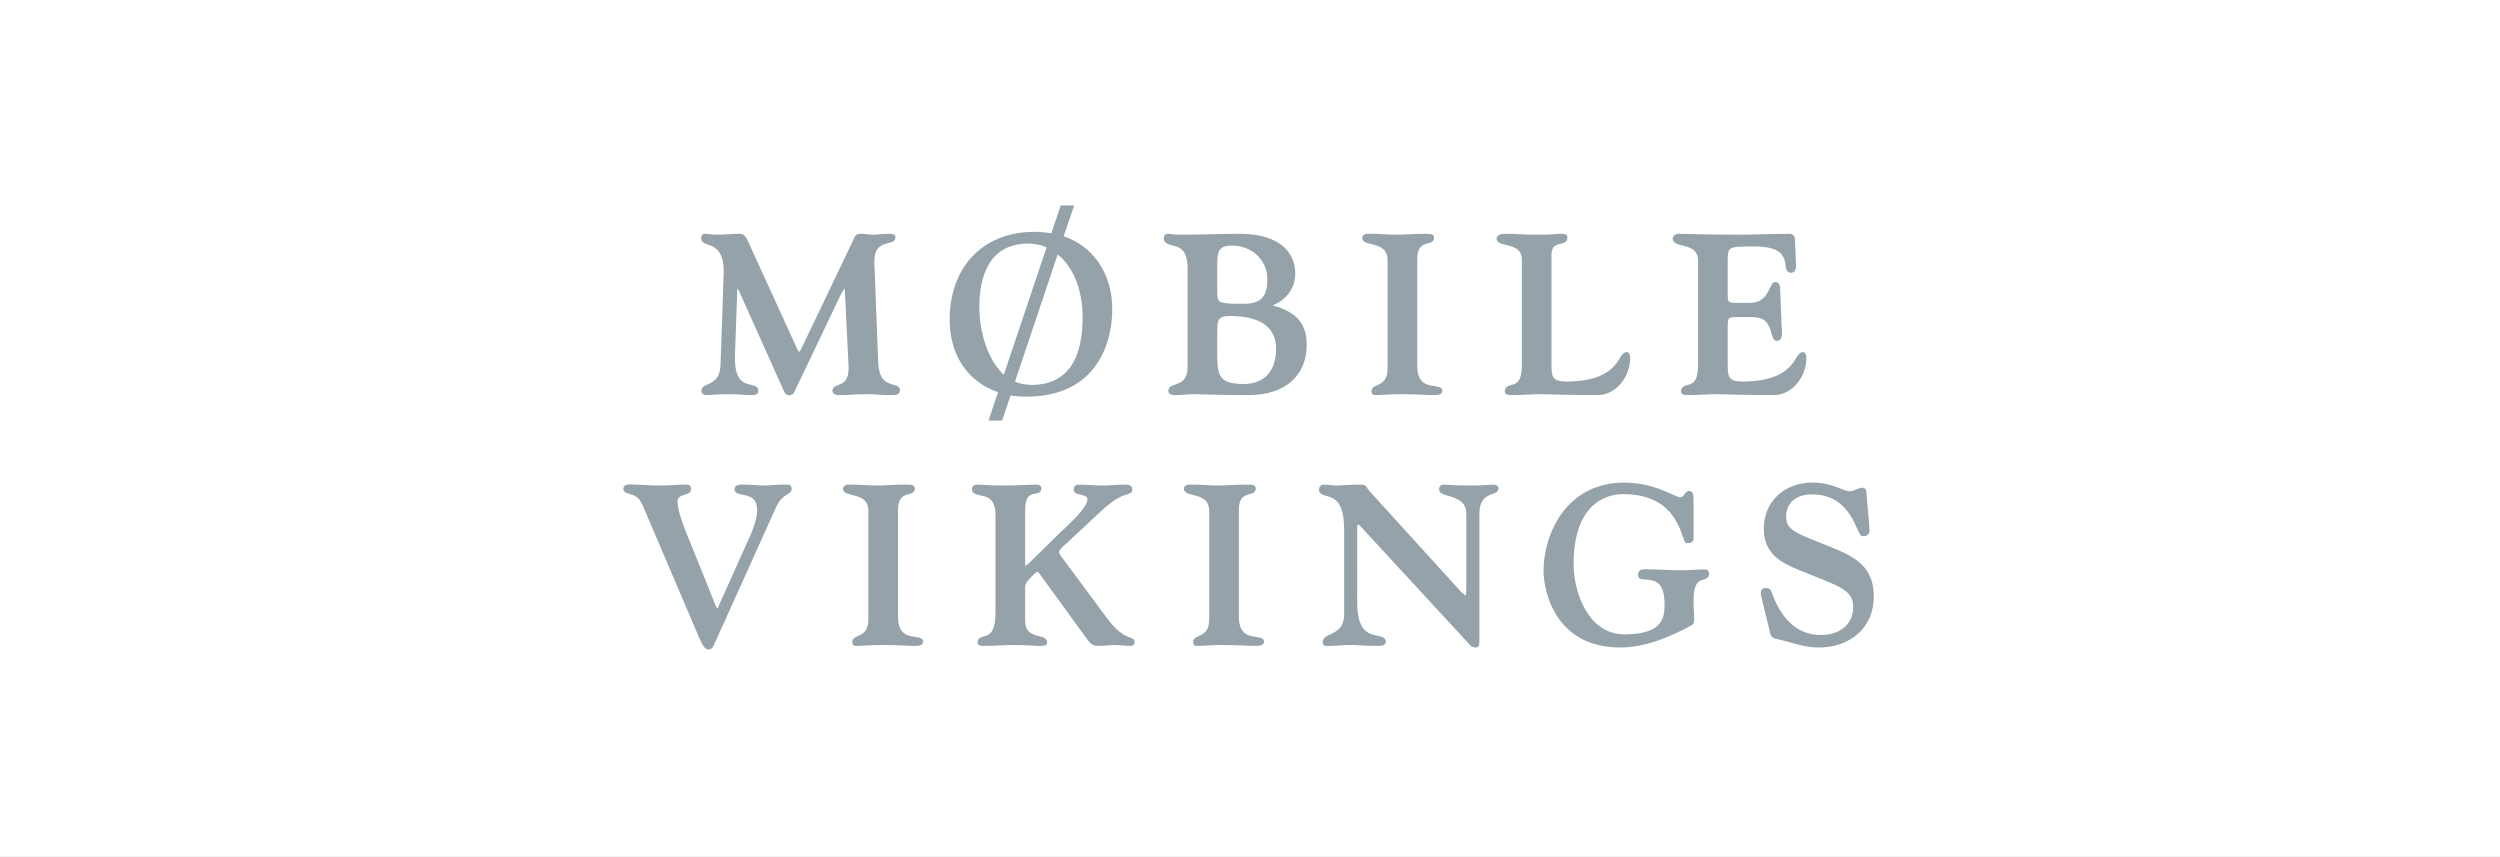
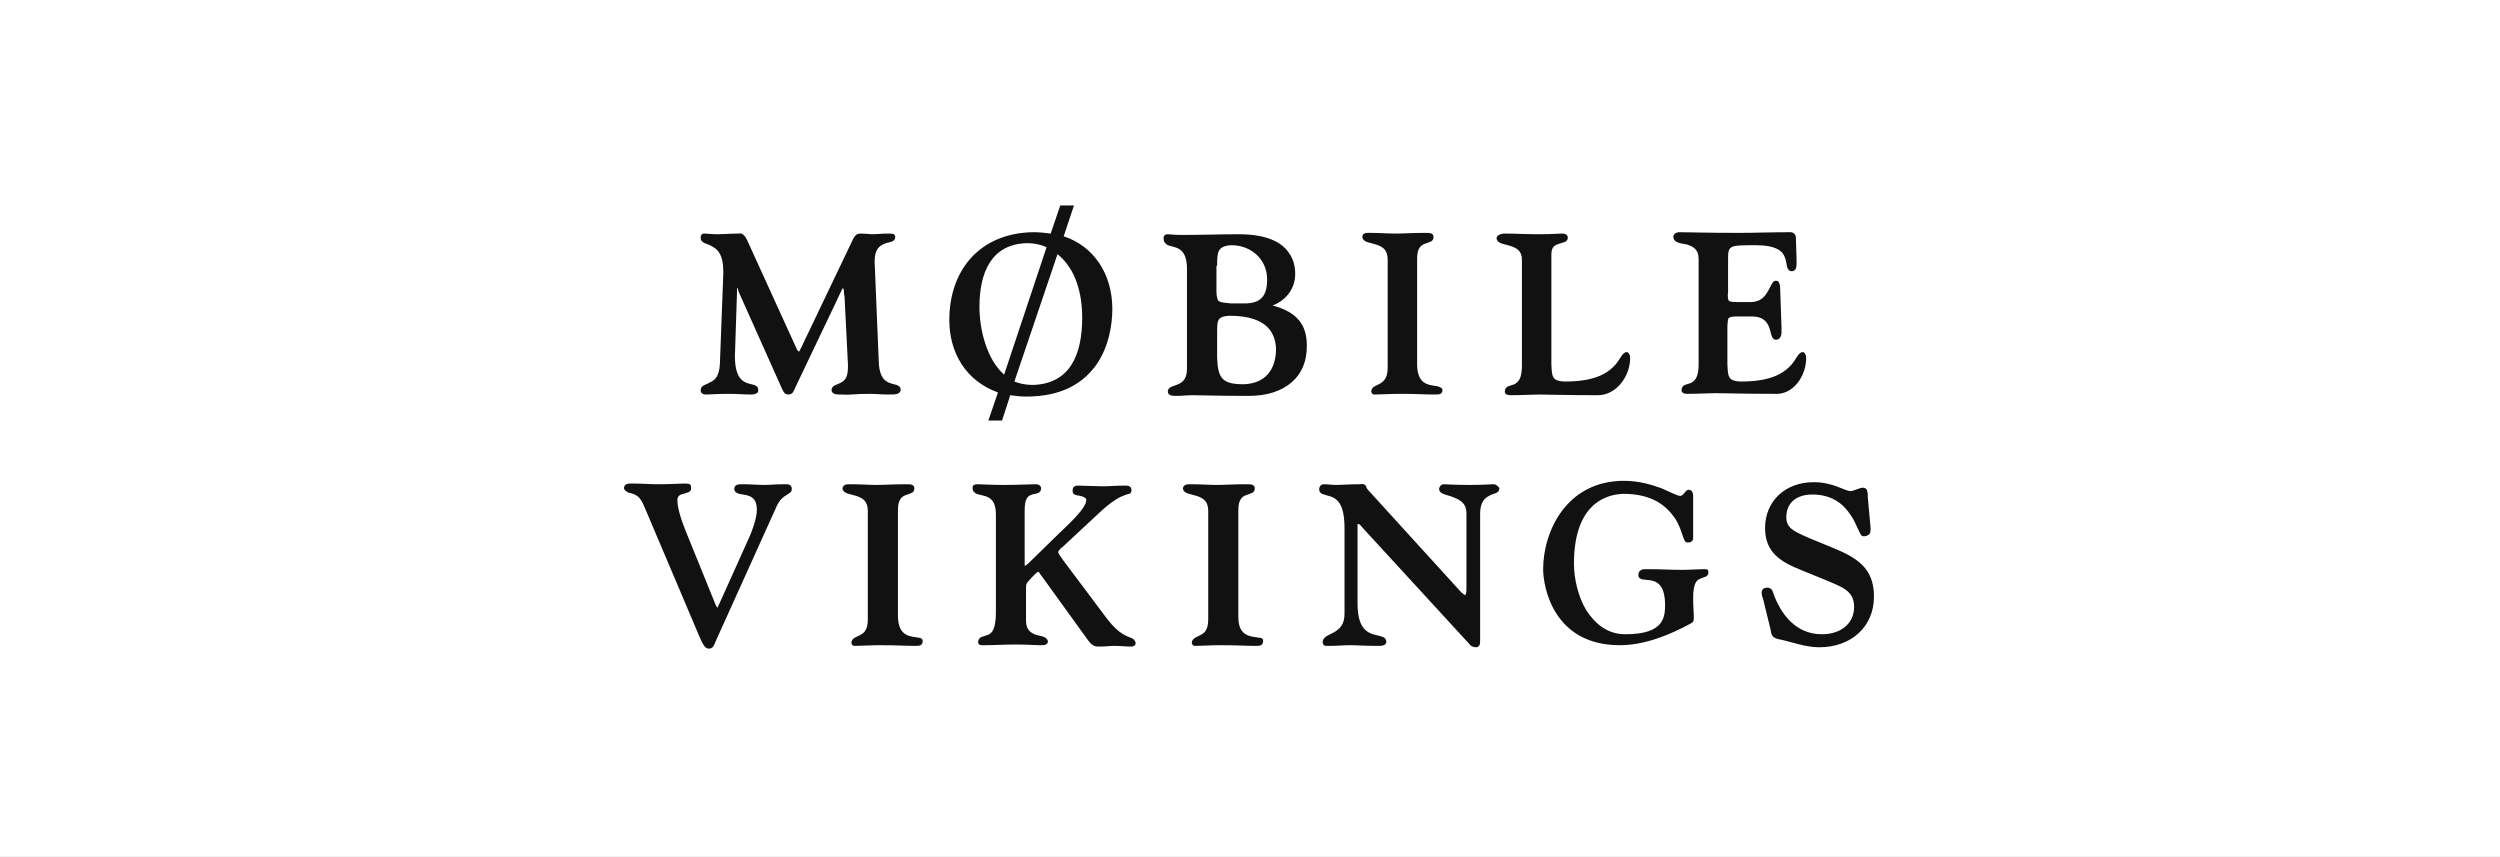
- <svg xmlns="http://www.w3.org/2000/svg" width="365px" height="125px" viewBox="0 0 365 125" version="1.1">
-   <defs />
-   <g id="Welcome" stroke="none" stroke-width="1" fill="none" fill-rule="evenodd">
-     <g id="Desktop-HD---Why-Us" transform="translate(-1006, -2150)">
-       <g id="mobile-vikings" transform="translate(1006, 2150)">
-         <rect id="Rectangle-84" fill="#FFFFFF" x="0" y="0" width="365" height="125" />
-         <path d="M145.717,57.265 L144.321,61.394 L146.311,61.394 L147.548,57.739 C148.201,57.856 149.03,57.913 149.804,57.913 C155.062,57.916 158.234,55.876 160.061,53.251 C161.892,50.629 162.393,47.441 162.393,45.123 C162.396,39.939 159.569,35.927 155.299,34.488 L156.823,30 L154.866,30 L153.497,34.053 C152.712,33.931 151.893,33.841 150.982,33.841 C143.079,33.898 138.642,39.415 138.654,46.666 C138.648,51.521 140.97,55.606 145.717,57.265 L145.717,57.265 Z M154.427,37.138 C157.097,39.371 158.064,42.922 158.064,46.403 C158.047,51.834 156.274,56.094 150.75,56.198 C149.813,56.199 148.843,56.024 148.189,55.715 L154.427,37.138 L154.427,37.138 Z M150.003,35.555 C150.916,35.555 152.047,35.736 152.794,36.131 L146.557,54.706 C143.987,52.359 142.979,48.011 142.983,44.794 C142.998,40.052 144.581,35.656 150.003,35.555 L150.003,35.555 Z M238.007,52.278 C238.005,51.631 237.723,51.405 237.495,51.404 C236.674,51.474 236.561,52.572 235.512,53.601 C234.488,54.642 232.626,55.704 228.591,55.705 C226.54,55.668 226.558,54.919 226.515,53.225 C226.515,53.04 226.517,52.845 226.517,52.641 L226.517,37.243 C226.534,36.046 227.015,35.833 227.568,35.657 C228.093,35.507 228.824,35.489 228.84,34.715 C228.849,34.509 228.779,34.298 228.584,34.217 C228.403,34.139 228.186,34.139 227.838,34.137 C227.288,34.137 226.922,34.267 224.14,34.267 C222.905,34.268 221.006,34.137 219.688,34.136 C218.976,34.137 218.505,34.406 218.489,34.847 C218.557,35.632 219.565,35.617 220.447,35.903 C221.36,36.183 222.18,36.589 222.188,37.9 L222.188,53.429 C222.175,55.407 221.603,55.86 221.039,56.094 C220.749,56.21 220.442,56.252 220.177,56.374 C219.906,56.489 219.69,56.751 219.701,57.172 C219.705,57.492 220.022,57.683 220.474,57.683 C222.282,57.683 223.66,57.552 224.663,57.552 C226.291,57.552 228.261,57.683 233.24,57.683 C236.033,57.675 238.004,54.909 238.007,52.278 L238.007,52.278 Z M185.795,44.58 C187.944,43.744 189.109,41.955 189.106,39.935 C189.106,39.532 189.099,38.079 188.056,36.724 C187.013,35.365 184.939,34.135 180.904,34.136 C178.149,34.137 175.366,34.268 172.589,34.267 C171.082,34.267 170.908,34.141 170.625,34.137 C170.616,34.137 170.593,34.135 170.562,34.135 C170.464,34.136 170.31,34.137 170.164,34.23 C170.016,34.324 169.914,34.516 169.917,34.781 C169.909,35.247 170.208,35.516 170.555,35.641 C171.609,36.068 173.355,35.798 173.387,39.114 L173.387,53.626 C173.376,55.171 172.739,55.656 172.07,55.964 C171.421,56.275 170.62,56.281 170.571,57.006 C170.562,57.268 170.695,57.495 170.922,57.581 C171.143,57.673 171.423,57.682 171.804,57.683 C172.509,57.683 173.358,57.552 174.127,57.552 C175.756,57.552 177.399,57.683 182.278,57.683 C184.97,57.683 187.096,56.971 188.551,55.691 C190.007,54.415 190.777,52.576 190.775,50.375 C190.792,47.465 189.532,45.608 185.795,44.58 L185.795,44.58 Z M177.715,38.82 C177.751,36.918 177.726,35.878 179.856,35.852 C182.697,35.857 185.039,37.889 185.039,40.821 C185.011,43.215 184.18,44.321 181.755,44.346 L179.79,44.346 C177.88,44.159 177.765,44.204 177.715,42.626 L177.715,38.82 L177.715,38.82 Z M181.59,56.068 C178.443,56.024 177.758,55.275 177.715,52.181 L177.715,48.504 C177.761,46.769 177.7,46.168 179.562,46.127 C185.465,46.151 186.292,48.984 186.315,50.9 C186.299,54.035 184.719,56.054 181.59,56.068 L181.59,56.068 Z M263.732,52.28 C263.732,51.63 263.45,51.405 263.222,51.405 C262.4,51.474 262.288,52.572 261.239,53.6 C260.215,54.643 258.353,55.704 254.317,55.705 C252.266,55.668 252.285,54.917 252.242,53.223 C252.242,53.038 252.243,52.844 252.243,52.639 L252.243,48.438 C252.243,48.154 252.24,47.905 252.24,47.688 C252.297,46.41 252.211,46.347 253.467,46.293 L255.889,46.293 C257.534,46.303 258.071,47.092 258.399,47.933 C258.74,48.753 258.687,49.697 259.424,49.772 C260.062,49.762 260.175,49.138 260.177,48.683 C260.177,48.41 260.143,48.147 260.131,47.999 L259.902,42.16 C259.887,41.76 259.811,41.517 259.671,41.364 C259.528,41.207 259.342,41.192 259.224,41.194 C259.185,41.194 259.153,41.195 259.131,41.195 C258.833,41.216 258.71,41.47 258.558,41.749 C258.105,42.626 257.571,44.213 255.563,44.216 L253.501,44.216 C252.794,44.218 252.496,44.142 252.389,43.984 C252.26,43.829 252.239,43.434 252.243,42.727 L252.243,38.13 C252.243,36.981 252.291,36.493 252.725,36.264 C253.179,36.003 254.207,35.98 256.185,35.983 C259.322,35.993 260.159,36.913 260.485,37.804 C260.65,38.258 260.671,38.724 260.749,39.104 C260.809,39.471 261.018,39.837 261.487,39.824 C262.119,39.818 262.229,39.2 262.231,38.759 C262.231,38.518 262.203,38.292 262.194,38.151 L262.064,34.905 C262.064,34.544 261.77,34.137 261.257,34.137 C258.372,34.137 256.111,34.268 253.794,34.268 C248.788,34.268 246.438,34.137 245.088,34.137 C244.574,34.137 244.217,34.451 244.216,34.847 C244.271,35.699 245.295,35.705 246.174,35.985 C247.086,36.266 247.906,36.665 247.914,38.065 L247.914,53.43 C247.902,55.407 247.331,55.858 246.768,56.093 C246.477,56.211 246.168,56.252 245.904,56.375 C245.634,56.489 245.416,56.751 245.428,57.172 C245.432,57.492 245.75,57.683 246.201,57.683 C248.007,57.683 249.389,57.552 250.391,57.552 C252.019,57.552 253.989,57.683 258.965,57.685 C261.76,57.675 263.732,54.909 263.732,52.28 L263.732,52.28 Z M201.488,56.036 C200.954,56.34 200.255,56.412 200.23,57.139 C200.23,57.326 200.342,57.683 200.742,57.683 C201.607,57.683 203.008,57.552 204.409,57.552 C206.956,57.552 208.161,57.683 209.383,57.683 C209.769,57.683 210.045,57.654 210.254,57.56 C210.465,57.468 210.59,57.261 210.581,57.041 C210.576,56.654 210.227,56.517 209.886,56.456 C208.804,56.218 206.937,56.385 206.916,53.461 L206.916,37.801 C206.93,36.278 207.475,35.897 208.045,35.666 C208.337,35.554 208.638,35.502 208.894,35.397 C209.146,35.304 209.379,35.091 209.372,34.747 C209.385,34.541 209.299,34.309 209.072,34.229 C208.86,34.147 208.569,34.139 208.074,34.137 C206.2,34.137 205.017,34.268 203.851,34.267 C202.718,34.268 201.439,34.137 200.154,34.136 C200.085,34.137 199.968,34.128 199.839,34.128 C199.5,34.129 198.909,34.176 198.889,34.747 C198.959,35.535 199.965,35.51 200.845,35.813 C201.753,36.108 202.579,36.548 202.588,37.965 L202.588,53.724 C202.578,55.246 202.041,55.725 201.488,56.036 L201.488,56.036 Z M126.854,57.552 C127.788,57.551 128.705,57.683 129.668,57.683 C130.242,57.683 130.636,57.686 130.925,57.609 C131.219,57.543 131.407,57.29 131.391,56.973 C131.398,56.592 131.116,56.382 130.817,56.287 C129.909,55.943 128.367,56.053 128.216,52.896 L127.659,38.354 C127.656,38.279 127.655,38.208 127.655,38.138 C127.669,36.431 128.364,35.954 129.095,35.673 C129.805,35.39 130.681,35.457 130.737,34.683 C130.745,34.551 130.702,34.343 130.511,34.252 C130.333,34.164 130.086,34.137 129.635,34.136 C128.705,34.136 128.074,34.269 127.507,34.268 C127.043,34.269 126.411,34.137 125.61,34.136 C124.897,34.124 124.727,34.686 124.653,34.885 L117.06,50.768 C117.048,50.808 116.964,50.988 116.869,51.133 C116.823,51.208 116.77,51.279 116.726,51.324 C116.704,51.346 116.684,51.361 116.673,51.369 L116.673,51.372 C116.624,51.394 116.516,51.251 116.387,50.935 L109.185,35.177 C108.77,34.229 108.326,34.117 107.968,34.136 L107.902,34.136 C106.811,34.136 105.595,34.268 104.858,34.268 C103.821,34.268 103.351,34.137 102.893,34.136 C102.539,34.153 102.357,34.481 102.35,34.747 C102.393,35.627 103.328,35.592 104.087,36.012 C104.868,36.431 105.653,37.212 105.663,39.636 C105.663,39.773 105.661,39.914 105.654,40.06 L105.197,53.258 C105.125,54.942 104.474,55.52 103.819,55.884 C103.186,56.247 102.416,56.319 102.382,57.073 C102.383,57.339 102.607,57.683 103.156,57.683 C103.666,57.683 104.798,57.551 106.396,57.552 C107.891,57.551 108.575,57.683 109.767,57.685 C110.139,57.683 110.367,57.624 110.521,57.513 C110.675,57.401 110.713,57.229 110.71,57.124 C110.71,57.066 110.704,57.016 110.704,57.006 C110.711,56.593 110.393,56.388 110.063,56.3 C109.057,55.968 107.329,56.128 107.292,52.38 C107.292,52.245 107.294,52.103 107.299,51.957 L107.627,42.764 C107.627,42.644 107.628,42.445 107.653,42.286 C107.666,42.212 107.685,42.146 107.703,42.112 C107.757,42.191 107.866,42.418 107.93,42.563 L114.278,56.708 C114.435,57.036 114.598,57.695 115.233,57.716 C115.886,57.705 116.039,57.1 116.221,56.709 L122.407,43.743 C122.652,43.202 122.872,42.77 123.044,42.479 C123.129,42.333 123.204,42.221 123.259,42.153 C123.267,42.141 123.275,42.133 123.283,42.123 C123.302,42.175 123.328,42.274 123.341,42.423 C123.368,42.656 123.382,42.99 123.396,43.42 L123.886,53.369 C123.894,53.502 123.898,53.628 123.898,53.748 C123.886,55.304 123.349,55.765 122.799,56.048 C122.268,56.326 121.562,56.336 121.53,57.039 C121.551,57.643 122.163,57.689 122.663,57.69 C122.839,57.689 123.018,57.683 123.187,57.683 C123.958,57.683 124.731,57.551 126.854,57.552 L126.854,57.552 Z M267.357,79.887 C264.983,78.919 263.31,78.326 262.254,77.714 C261.197,77.093 260.776,76.517 260.769,75.47 C260.778,73.36 262.254,72.195 264.538,72.182 C267.522,72.186 269.115,73.664 270.097,75.162 C270.585,75.911 270.915,76.667 271.174,77.241 C271.456,77.803 271.565,78.23 271.966,78.288 C272.309,78.288 272.569,78.215 272.739,78.037 C272.909,77.856 272.954,77.614 272.954,77.343 C272.954,77.235 272.948,77.12 272.936,76.998 L272.548,72.6 C272.513,72.231 272.523,71.924 272.469,71.672 C272.432,71.419 272.214,71.189 271.897,71.209 C271.354,71.222 270.47,71.747 270.091,71.733 C269.142,71.755 267.582,70.456 264.644,70.454 C260.433,70.46 257.524,73.284 257.517,77.145 C257.509,80.674 259.699,82.029 262.744,83.266 C265.594,84.432 267.578,85.123 268.822,85.858 C270.065,86.601 270.561,87.318 270.569,88.668 C270.566,91.195 268.551,92.702 265.848,92.712 C262.012,92.712 259.87,89.806 258.741,86.678 C258.63,86.278 258.458,85.831 257.815,85.851 C257.558,85.849 257.357,85.926 257.232,86.071 C257.107,86.218 257.073,86.4 257.072,86.573 C257.075,86.9 257.189,87.246 257.237,87.456 L257.391,87.42 L257.237,87.457 L258.335,91.957 C258.475,92.701 258.549,93.144 259.479,93.319 C261.512,93.74 263.33,94.536 265.527,94.538 C270.227,94.531 273.566,91.548 273.576,87.159 C273.586,82.91 271.139,81.415 267.357,79.887 L267.357,79.887 Z M249.008,83.133 C247.816,83.133 246.672,83.263 245.472,83.263 C243.942,83.263 242.436,83.133 240.89,83.133 C240.705,83.133 240.442,83.099 240.176,83.099 C239.937,83.101 239.689,83.124 239.478,83.253 C239.267,83.381 239.13,83.632 239.134,83.973 C239.132,84.401 239.513,84.544 239.875,84.576 C241.022,84.751 242.993,84.355 243.03,88.111 C242.99,90.007 243.026,92.582 237.19,92.621 C234.599,92.618 232.755,91.169 231.535,89.143 C230.317,87.119 229.748,84.522 229.748,82.299 C229.767,74.048 233.986,72.158 236.963,72.142 C241.223,72.146 243.309,73.898 244.457,75.652 C245.029,76.529 245.36,77.412 245.595,78.08 C245.714,78.413 245.806,78.694 245.896,78.901 C245.992,79.096 246.058,79.273 246.29,79.298 C246.612,79.298 246.846,79.26 247.022,79.134 C247.2,79.002 247.262,78.788 247.259,78.556 L247.259,73.074 C247.246,72.576 247.315,71.734 246.618,71.674 C246.249,71.684 246.08,71.981 245.915,72.195 C245.742,72.422 245.594,72.592 245.309,72.593 C244.931,72.608 244.02,72.067 242.624,71.526 C241.247,70.991 239.398,70.458 237.126,70.46 C228.768,70.462 225.365,77.818 225.354,83.382 C225.365,86.005 226.861,94.528 236.569,94.532 C240.178,94.531 243.831,93.007 246.951,91.296 C247.303,91.114 247.372,90.818 247.357,90.309 C247.357,89.832 247.259,88.924 247.259,87.585 C247.269,85.5 247.801,84.991 248.3,84.756 C248.56,84.636 248.835,84.597 249.078,84.487 C249.326,84.384 249.53,84.138 249.517,83.743 C249.517,83.35 249.251,83.133 249.008,83.133 L249.008,83.133 Z M218,70.756 C217.683,70.756 216.558,70.886 214.498,70.886 C212.242,70.886 211.31,70.756 210.766,70.756 C210.239,70.756 210.092,71.207 210.092,71.465 C210.168,72.226 211.226,72.253 212.187,72.634 C213.173,72.999 214.079,73.534 214.084,74.945 L214.085,85.879 C214.085,86.282 214.067,86.582 214.031,86.761 C214.013,86.852 213.988,86.911 213.973,86.932 L213.975,86.941 C213.93,86.976 213.473,86.594 213.07,86.135 L199.914,71.659 C199.632,71.361 199.607,71.187 199.469,71.005 C199.315,70.811 199.079,70.753 198.557,70.756 C196.815,70.756 195.954,70.886 195.121,70.886 C194.52,70.888 193.931,70.756 193.287,70.756 C192.815,70.756 192.58,71.117 192.58,71.465 C192.571,71.932 192.897,72.173 193.254,72.283 C194.324,72.685 196.206,72.53 196.247,77.21 L196.246,77.21 L196.246,89.687 C196.237,91.309 195.514,91.92 194.754,92.351 C194.011,92.78 193.136,92.939 193.103,93.757 C193.099,93.967 193.195,94.143 193.341,94.226 C193.484,94.31 193.642,94.322 193.795,94.322 C193.973,94.322 194.151,94.301 194.27,94.301 C195.169,94.301 196.049,94.17 197.084,94.17 C198.219,94.17 199.334,94.301 200.946,94.301 L201.123,94.301 C201.546,94.285 202.28,94.336 202.343,93.724 C202.348,93.246 201.974,93.03 201.575,92.934 C200.354,92.578 198.189,92.774 198.151,88.111 L198.153,76.948 C198.151,76.812 198.169,76.696 198.197,76.635 C198.231,76.574 198.231,76.579 198.263,76.574 C198.324,76.56 198.52,76.69 198.737,76.95 L214.486,94.023 C214.698,94.279 214.939,94.541 215.448,94.532 C215.459,94.533 215.471,94.533 215.482,94.533 C215.694,94.533 215.886,94.404 215.935,94.205 C215.995,94.006 215.99,93.758 215.991,93.397 L215.991,74.978 C216,73.293 216.642,72.714 217.3,72.367 C217.939,72.012 218.716,72.018 218.773,71.334 C218.773,71.281 218.776,71.127 218.66,70.985 C218.546,70.845 218.334,70.754 218,70.756 L218,70.756 Z M165.293,93.2 C164.728,92.93 163.533,92.84 161.622,90.251 L155.369,81.816 C154.873,81.163 154.6,80.755 154.613,80.559 C154.583,80.407 155.09,79.861 155.279,79.724 L155.183,79.607 L155.285,79.718 L161.045,74.366 C162.621,72.933 163.652,72.474 164.294,72.253 C164.616,72.142 164.842,72.096 165.023,72.004 C165.212,71.918 165.329,71.711 165.316,71.465 C165.314,70.794 164.672,70.756 164.401,70.756 L164.314,70.756 C162.898,70.756 162.039,70.886 161.237,70.886 C160.262,70.886 158.01,70.756 157.67,70.756 C157.454,70.757 157.243,70.756 157.055,70.867 C156.863,70.981 156.762,71.212 156.766,71.53 C156.806,72.088 157.412,72.132 157.882,72.253 C158.394,72.373 158.774,72.504 158.762,72.877 C158.8,74.195 155.645,76.918 154.715,77.824 L150.396,82.058 C150.008,82.453 149.807,82.591 149.732,82.578 C149.719,82.578 149.71,82.576 149.704,82.575 L149.698,82.574 C149.683,82.523 149.663,82.377 149.668,82.23 C149.668,82.144 149.671,82.055 149.671,81.97 L149.671,74.453 C149.688,72.67 150.213,72.328 150.739,72.162 C151.014,72.079 151.303,72.067 151.556,71.985 C151.814,71.911 152.041,71.677 152.027,71.301 C152.036,71.05 151.871,70.867 151.694,70.813 C151.522,70.752 151.337,70.756 151.189,70.756 C150.523,70.756 148.467,70.886 146.639,70.886 C144.418,70.886 143.351,70.756 142.711,70.756 C142.498,70.756 142.306,70.788 142.151,70.891 C141.994,70.996 141.902,71.183 141.905,71.4 C141.896,71.834 142.204,72.076 142.545,72.178 C143.592,72.542 145.316,72.263 145.342,75.141 L145.342,89.423 C145.333,91.885 144.709,92.492 144.123,92.76 C143.82,92.895 143.501,92.936 143.223,93.055 C142.94,93.167 142.711,93.437 142.723,93.888 C142.806,94.346 143.288,94.279 143.89,94.301 C144.915,94.301 146.614,94.17 148.177,94.17 C150.036,94.17 150.911,94.301 151.811,94.301 C152.211,94.3 152.449,94.282 152.627,94.202 C152.819,94.121 152.888,93.918 152.879,93.757 C152.825,92.972 151.921,92.993 151.17,92.726 C150.393,92.455 149.683,92.053 149.671,90.606 L149.671,86.304 C149.671,86.143 149.667,86.005 149.667,85.882 C149.673,85.418 149.692,85.222 150.058,84.796 C150.753,83.975 151.38,83.429 151.484,83.468 C151.488,83.464 151.569,83.502 151.688,83.661 C151.809,83.815 151.966,84.046 152.182,84.328 L158.693,93.287 C159.311,94.15 159.745,94.303 160.333,94.303 C160.362,94.303 160.39,94.303 160.419,94.301 C161.351,94.301 162.013,94.169 162.612,94.17 C163.482,94.17 164.33,94.301 165.068,94.301 C165.284,94.303 165.453,94.244 165.549,94.113 C165.64,93.984 165.643,93.843 165.643,93.724 C165.656,93.468 165.49,93.282 165.293,93.2 L165.293,93.2 Z M134.08,93.076 C132.997,92.837 131.131,93.004 131.11,90.08 L131.11,74.419 C131.123,72.897 131.669,72.515 132.239,72.283 C132.531,72.172 132.833,72.12 133.086,72.017 C133.339,71.924 133.573,71.711 133.564,71.367 C133.578,71.162 133.493,70.928 133.265,70.848 C133.053,70.766 132.763,70.757 132.268,70.754 C130.394,70.754 129.211,70.886 128.045,70.886 C126.91,70.886 125.633,70.754 124.346,70.754 C124.277,70.754 124.162,70.747 124.033,70.747 C123.693,70.749 123.103,70.794 123.082,71.367 C123.151,72.151 124.157,72.129 125.038,72.43 C125.946,72.726 126.772,73.168 126.781,74.584 L126.781,90.343 C126.772,91.865 126.234,92.345 125.682,92.654 C125.148,92.958 124.449,93.03 124.424,93.757 C124.425,93.945 124.536,94.301 124.935,94.301 C125.8,94.301 127.202,94.17 128.602,94.17 C131.149,94.17 132.354,94.301 133.577,94.303 C133.961,94.301 134.238,94.272 134.446,94.176 C134.659,94.087 134.784,93.88 134.775,93.658 C134.77,93.273 134.42,93.136 134.08,93.076 L134.08,93.076 Z M115.337,70.846 C115.174,70.756 114.99,70.749 114.78,70.748 C114.631,70.748 114.468,70.756 114.293,70.756 C113.363,70.756 112.446,70.887 111.543,70.886 C110.609,70.887 109.692,70.756 108.729,70.756 C108.64,70.756 108.511,70.749 108.37,70.749 C107.95,70.75 107.262,70.788 107.235,71.432 C107.299,72.214 108.228,72.127 109,72.363 C109.801,72.598 110.526,72.973 110.541,74.453 C110.54,74.96 110.482,76.079 109.507,78.265 L105.023,88.244 C104.969,88.372 104.912,88.541 104.849,88.671 C104.818,88.736 104.784,88.79 104.758,88.819 C104.736,88.844 104.736,88.837 104.736,88.844 C104.734,88.844 104.733,88.846 104.704,88.815 C104.607,88.72 104.489,88.423 104.416,88.248 L100.162,77.679 C99.345,75.685 98.927,74.148 98.929,73.204 C98.935,72.61 99.316,72.448 99.807,72.279 C100.263,72.123 100.868,72.031 100.894,71.432 C100.897,71.183 100.858,70.958 100.649,70.848 C100.456,70.752 100.223,70.757 99.831,70.754 C99.74,70.754 99.64,70.756 99.531,70.756 C98.986,70.756 98.055,70.886 95.964,70.887 C94.862,70.887 93.75,70.756 92.658,70.754 C92.48,70.756 92.196,70.713 91.916,70.713 C91.516,70.713 91.001,70.845 91,71.432 C91.05,71.841 91.509,71.973 91.627,72.036 C92.966,72.378 93.331,72.661 93.893,73.924 L102.043,93.027 C102.637,94.401 102.964,94.807 103.427,94.827 L103.432,94.827 C103.883,94.827 104.105,94.521 104.447,93.687 L104.448,93.687 L113.351,73.957 C113.782,73.017 114.306,72.604 114.74,72.315 C115.159,72.031 115.576,71.865 115.59,71.367 C115.596,71.134 115.506,70.938 115.337,70.846 L115.337,70.846 Z M183.847,93.076 C182.762,92.837 180.897,93.004 180.877,90.08 L180.877,74.419 C180.89,72.897 181.435,72.515 182.006,72.283 C182.297,72.172 182.599,72.12 182.853,72.017 C183.105,71.924 183.339,71.711 183.331,71.367 C183.344,71.162 183.259,70.928 183.032,70.848 C182.82,70.766 182.529,70.757 182.034,70.754 C180.16,70.754 178.978,70.886 177.812,70.886 C176.677,70.886 175.4,70.754 174.112,70.754 C174.045,70.754 173.928,70.747 173.799,70.747 C173.459,70.749 172.868,70.794 172.848,71.367 C172.918,72.151 173.924,72.129 174.805,72.43 C175.713,72.726 176.539,73.168 176.547,74.584 L176.547,90.343 C176.538,91.865 176.002,92.345 175.449,92.654 C174.914,92.958 174.216,93.03 174.191,93.757 C174.191,93.945 174.303,94.301 174.702,94.301 C175.566,94.301 176.969,94.17 178.368,94.17 C180.916,94.17 182.12,94.301 183.343,94.303 C183.728,94.301 184.004,94.272 184.213,94.176 C184.425,94.087 184.549,93.88 184.541,93.658 C184.536,93.273 184.187,93.136 183.847,93.076 L183.847,93.076 Z" fill="#95A2AA" />
-       </g>
-     </g>
-   </g>
+ <svg xmlns="http://www.w3.org/2000/svg" version="1.1" id="Layer_1" x="0px" y="0px" viewBox="-951 3197.7 365 125" enable-background="new -951 3197.7 365 125" xml:space="preserve">
+   <rect id="Rectangle-84" x="-951" y="3197.7" fill="#FFFFFF" width="365" height="125">
+ </rect>
+   <path fill="#111111" d="M-805.3,3255l-1.4,4.1h2l1.2-3.7c0.7,0.1,1.5,0.2,2.3,0.2c5.3,0,8.4-2,10.3-4.7  c1.8-2.6,2.3-5.8,2.3-8.1c0-5.2-2.8-9.2-7.1-10.6l1.5-4.5h-2l-1.4,4.1c-0.8-0.1-1.6-0.2-2.5-0.2c-7.9,0.1-12.3,5.6-12.3,12.8  C-812.4,3249.2-810,3253.3-805.3,3255L-805.3,3255z M-796.6,3234.8c2.7,2.2,3.6,5.8,3.6,9.3c0,5.4-1.8,9.7-7.3,9.8  c-0.9,0-1.9-0.2-2.6-0.5L-796.6,3234.8L-796.6,3234.8z M-801,3233.2c0.9,0,2,0.2,2.8,0.6l-6.2,18.6c-2.6-2.3-3.6-6.7-3.6-9.9  C-808,3237.7-806.4,3233.3-801,3233.2L-801,3233.2z M-713,3250c0-0.6-0.3-0.9-0.5-0.9c-0.8,0.1-0.9,1.2-2,2.2c-1,1-2.9,2.1-6.9,2.1  c-2.1,0-2-0.8-2.1-2.5c0-0.2,0-0.4,0-0.6v-15.4c0-1.2,0.5-1.4,1.1-1.6c0.5-0.2,1.3-0.2,1.3-0.9c0-0.2-0.1-0.4-0.3-0.5  c-0.2-0.1-0.4-0.1-0.7-0.1c-0.6,0-0.9,0.1-3.7,0.1c-1.2,0-3.1-0.1-4.5-0.1c-0.7,0-1.2,0.3-1.2,0.7c0.1,0.8,1.1,0.8,2,1.1  c0.9,0.3,1.7,0.7,1.7,2v15.5c0,2-0.6,2.4-1.1,2.7c-0.3,0.1-0.6,0.2-0.9,0.3c-0.3,0.1-0.5,0.4-0.5,0.8c0,0.3,0.3,0.5,0.8,0.5  c1.8,0,3.2-0.1,4.2-0.1c1.6,0,3.6,0.1,8.6,0.1C-715,3255.4-713,3252.6-713,3250L-713,3250z M-765.2,3242.3c2.1-0.8,3.3-2.6,3.3-4.6  c0-0.4,0-1.9-1-3.2c-1-1.4-3.1-2.6-7.2-2.6c-2.8,0-5.5,0.1-8.3,0.1c-1.5,0-1.7-0.1-2-0.1c0,0,0,0-0.1,0c-0.1,0-0.3,0-0.4,0.1  c-0.1,0.1-0.3,0.3-0.2,0.6c0,0.5,0.3,0.7,0.6,0.9c1.1,0.4,2.8,0.2,2.8,3.5v14.5c0,1.5-0.6,2-1.3,2.3c-0.6,0.3-1.4,0.3-1.5,1  c0,0.3,0.1,0.5,0.4,0.6c0.2,0.1,0.5,0.1,0.9,0.1c0.7,0,1.6-0.1,2.3-0.1c1.6,0,3.3,0.1,8.2,0.1c2.7,0,4.8-0.7,6.3-2  c1.5-1.3,2.2-3.1,2.2-5.3C-760.2,3245.2-761.5,3243.3-765.2,3242.3L-765.2,3242.3z M-773.3,3236.5c0-1.9,0-2.9,2.1-3  c2.8,0,5.2,2,5.2,5c0,2.4-0.9,3.5-3.3,3.5h-2c-1.9-0.2-2-0.1-2.1-1.7V3236.5L-773.3,3236.5z M-769.4,3253.8c-3.1,0-3.8-0.8-3.9-3.9  v-3.7c0-1.7,0-2.3,1.8-2.4c5.9,0,6.7,2.9,6.8,4.8C-764.7,3251.7-766.3,3253.7-769.4,3253.8L-769.4,3253.8z M-687.3,3250  c0-0.6-0.3-0.9-0.5-0.9c-0.8,0.1-0.9,1.2-2,2.2c-1,1-2.9,2.1-6.9,2.1c-2.1,0-2-0.8-2.1-2.5c0-0.2,0-0.4,0-0.6v-4.2  c0-0.3,0-0.5,0-0.8c0.1-1.3,0-1.3,1.2-1.4h2.4c1.6,0,2.2,0.8,2.5,1.6c0.3,0.8,0.3,1.8,1,1.8c0.6,0,0.8-0.6,0.8-1.1  c0-0.3,0-0.5,0-0.7l-0.2-5.8c0-0.4-0.1-0.6-0.2-0.8c-0.1-0.2-0.3-0.2-0.4-0.2c0,0-0.1,0-0.1,0c-0.3,0-0.4,0.3-0.6,0.6  c-0.5,0.9-1,2.5-3,2.5h-2.1c-0.7,0-1-0.1-1.1-0.2c-0.1-0.2-0.2-0.5-0.1-1.3v-4.6c0-1.1,0-1.6,0.5-1.9c0.5-0.3,1.5-0.3,3.5-0.3  c3.1,0,4,0.9,4.3,1.8c0.2,0.5,0.2,0.9,0.3,1.3c0.1,0.4,0.3,0.7,0.7,0.7c0.6,0,0.7-0.6,0.7-1.1c0-0.2,0-0.5,0-0.6l-0.1-3.2  c0-0.4-0.3-0.8-0.8-0.8c-2.9,0-5.1,0.1-7.5,0.1c-5,0-7.4-0.1-8.7-0.1c-0.5,0-0.9,0.3-0.9,0.7c0.1,0.9,1.1,0.9,2,1.1  c0.9,0.3,1.7,0.7,1.7,2.1v15.4c0,2-0.6,2.4-1.1,2.7c-0.3,0.1-0.6,0.2-0.9,0.3c-0.3,0.1-0.5,0.4-0.5,0.8c0,0.3,0.3,0.5,0.8,0.5  c1.8,0,3.2-0.1,4.2-0.1c1.6,0,3.6,0.1,8.6,0.1C-689.2,3255.4-687.3,3252.6-687.3,3250L-687.3,3250z M-749.5,3253.7  c-0.5,0.3-1.2,0.4-1.3,1.1c0,0.2,0.1,0.5,0.5,0.5c0.9,0,2.3-0.1,3.7-0.1c2.5,0,3.8,0.1,5,0.1c0.4,0,0.7,0,0.9-0.1  c0.2-0.1,0.3-0.3,0.3-0.5c0-0.4-0.4-0.5-0.7-0.6c-1.1-0.2-2.9-0.1-3-3v-15.7c0-1.5,0.6-1.9,1.1-2.1c0.3-0.1,0.6-0.2,0.8-0.3  c0.3-0.1,0.5-0.3,0.5-0.7c0-0.2-0.1-0.4-0.3-0.5c-0.2-0.1-0.5-0.1-1-0.1c-1.9,0-3.1,0.1-4.2,0.1c-1.1,0-2.4-0.1-3.7-0.1  c-0.1,0-0.2,0-0.3,0c-0.3,0-0.9,0-0.9,0.6c0.1,0.8,1.1,0.8,2,1.1c0.9,0.3,1.7,0.7,1.7,2.2v15.8  C-748.4,3252.9-749,3253.4-749.5,3253.7L-749.5,3253.7z M-824.1,3255.2c0.9,0,1.9,0.1,2.8,0.1c0.6,0,1,0,1.3-0.1  c0.3-0.1,0.5-0.3,0.5-0.6c0-0.4-0.3-0.6-0.6-0.7c-0.9-0.3-2.5-0.2-2.6-3.4l-0.6-14.5c0-0.1,0-0.1,0-0.2c0-1.7,0.7-2.2,1.4-2.5  c0.7-0.3,1.6-0.2,1.6-1c0-0.1,0-0.3-0.2-0.4c-0.2-0.1-0.4-0.1-0.9-0.1c-0.9,0-1.6,0.1-2.1,0.1c-0.5,0-1.1-0.1-1.9-0.1  c-0.7,0-0.9,0.6-1,0.7l-7.6,15.9c0,0-0.1,0.2-0.2,0.4c0,0.1-0.1,0.1-0.1,0.2c0,0,0,0-0.1,0l0,0c0,0-0.2-0.1-0.3-0.4l-7.2-15.8  c-0.4-0.9-0.9-1.1-1.2-1h-0.1c-1.1,0-2.3,0.1-3,0.1c-1,0-1.5-0.1-2-0.1c-0.4,0-0.5,0.3-0.5,0.6c0,0.9,1,0.8,1.7,1.3  c0.8,0.4,1.6,1.2,1.6,3.6c0,0.1,0,0.3,0,0.4l-0.5,13.2c-0.1,1.7-0.7,2.3-1.4,2.6c-0.6,0.4-1.4,0.4-1.4,1.2c0,0.3,0.2,0.6,0.8,0.6  c0.5,0,1.6-0.1,3.2-0.1c1.5,0,2.2,0.1,3.4,0.1c0.4,0,0.6-0.1,0.8-0.2c0.2-0.1,0.2-0.3,0.2-0.4c0-0.1,0-0.1,0-0.1  c0-0.4-0.3-0.6-0.6-0.7c-1-0.3-2.7-0.2-2.8-3.9c0-0.1,0-0.3,0-0.4l0.3-9.2c0-0.1,0-0.3,0-0.5c0-0.1,0-0.1,0-0.2  c0.1,0.1,0.2,0.3,0.2,0.5l6.3,14.1c0.2,0.3,0.3,1,1,1c0.7,0,0.8-0.6,1-1l6.2-13c0.2-0.5,0.5-1,0.6-1.3c0.1-0.1,0.2-0.3,0.2-0.3  c0,0,0,0,0,0c0,0.1,0,0.2,0.1,0.3c0,0.2,0,0.6,0.1,1l0.5,9.9c0,0.1,0,0.3,0,0.4c0,1.6-0.5,2-1.1,2.3c-0.5,0.3-1.2,0.3-1.3,1  c0,0.6,0.6,0.7,1.1,0.7c0.2,0,0.4,0,0.5,0C-827,3255.4-826.3,3255.2-824.1,3255.2L-824.1,3255.2z M-683.6,3277.6  c-2.4-1-4-1.6-5.1-2.2c-1.1-0.6-1.5-1.2-1.5-2.2c0-2.1,1.5-3.3,3.8-3.3c3,0,4.6,1.5,5.6,3c0.5,0.7,0.8,1.5,1.1,2.1  c0.3,0.6,0.4,1,0.8,1c0.3,0,0.6-0.1,0.8-0.3c0.2-0.2,0.2-0.4,0.2-0.7c0-0.1,0-0.2,0-0.3l-0.4-4.4c0-0.4,0-0.7-0.1-0.9  c0-0.3-0.3-0.5-0.6-0.5c-0.5,0-1.4,0.5-1.8,0.5c-0.9,0-2.5-1.3-5.4-1.3c-4.2,0-7.1,2.8-7.1,6.7c0,3.5,2.2,4.9,5.2,6.1  c2.9,1.2,4.8,1.9,6.1,2.6c1.2,0.7,1.7,1.5,1.7,2.8c0,2.5-2,4-4.7,4c-3.8,0-6-2.9-7.1-6c-0.1-0.4-0.3-0.8-0.9-0.8  c-0.3,0-0.5,0.1-0.6,0.2c-0.1,0.1-0.2,0.3-0.2,0.5c0,0.3,0.1,0.7,0.2,0.9l0.2,0l-0.2,0l1.1,4.5c0.1,0.7,0.2,1.2,1.1,1.4  c2,0.4,3.9,1.2,6,1.2c4.7,0,8-3,8-7.4C-677.4,3280.6-679.9,3279.1-683.6,3277.6L-683.6,3277.6z M-702,3280.8c-1.2,0-2.3,0.1-3.5,0.1  c-1.5,0-3-0.1-4.6-0.1c-0.2,0-0.4,0-0.7,0c-0.2,0-0.5,0-0.7,0.2c-0.2,0.1-0.3,0.4-0.3,0.7c0,0.4,0.4,0.6,0.7,0.6  c1.1,0.2,3.1-0.2,3.2,3.5c0,1.9,0,4.5-5.8,4.5c-2.6,0-4.4-1.5-5.7-3.5c-1.2-2-1.8-4.6-1.8-6.8c0-8.3,4.2-10.1,7.2-10.2  c4.3,0,6.3,1.8,7.5,3.5c0.6,0.9,0.9,1.8,1.1,2.4c0.1,0.3,0.2,0.6,0.3,0.8c0.1,0.2,0.2,0.4,0.4,0.4c0.3,0,0.6,0,0.7-0.2  c0.2-0.1,0.2-0.3,0.2-0.6v-5.5c0-0.5,0.1-1.3-0.6-1.4c-0.4,0-0.5,0.3-0.7,0.5c-0.2,0.2-0.3,0.4-0.6,0.4c-0.4,0-1.3-0.5-2.7-1.1  c-1.4-0.5-3.2-1.1-5.5-1.1c-8.4,0-11.8,7.4-11.8,12.9c0,2.6,1.5,11.1,11.2,11.1c3.6,0,7.3-1.5,10.4-3.2c0.4-0.2,0.4-0.5,0.4-1  c0-0.5-0.1-1.4-0.1-2.7c0-2.1,0.5-2.6,1-2.8c0.3-0.1,0.5-0.2,0.8-0.3c0.2-0.1,0.5-0.3,0.4-0.7C-701.5,3281-701.7,3280.8-702,3280.8  L-702,3280.8z M-733,3268.4c-0.3,0-1.4,0.1-3.5,0.1c-2.3,0-3.2-0.1-3.7-0.1c-0.5,0-0.7,0.5-0.7,0.7c0.1,0.8,1.1,0.8,2.1,1.2  c1,0.4,1.9,0.9,1.9,2.3l0,10.9c0,0.4,0,0.7-0.1,0.9c0,0.1,0,0.1-0.1,0.2l0,0c0,0-0.5-0.3-0.9-0.8l-13.2-14.5  c-0.3-0.3-0.3-0.5-0.4-0.7c-0.2-0.2-0.4-0.3-0.9-0.2c-1.7,0-2.6,0.1-3.4,0.1c-0.6,0-1.2-0.1-1.8-0.1c-0.5,0-0.7,0.4-0.7,0.7  c0,0.5,0.3,0.7,0.7,0.8c1.1,0.4,3,0.2,3,4.9h0v12.5c0,1.6-0.7,2.2-1.5,2.7c-0.7,0.4-1.6,0.6-1.7,1.4c0,0.2,0.1,0.4,0.2,0.5  c0.1,0.1,0.3,0.1,0.5,0.1c0.2,0,0.4,0,0.5,0c0.9,0,1.8-0.1,2.8-0.1c1.1,0,2.2,0.1,3.9,0.1h0.2c0.4,0,1.2,0,1.2-0.6  c0-0.5-0.4-0.7-0.8-0.8c-1.2-0.4-3.4-0.2-3.4-4.8l0-11.2c0-0.1,0-0.3,0-0.3c0-0.1,0-0.1,0.1-0.1c0.1,0,0.3,0.1,0.5,0.4l15.7,17.1  c0.2,0.3,0.5,0.5,1,0.5c0,0,0,0,0,0c0.2,0,0.4-0.1,0.5-0.3c0.1-0.2,0.1-0.4,0.1-0.8v-18.4c0-1.7,0.7-2.3,1.3-2.6  c0.6-0.4,1.4-0.3,1.5-1c0-0.1,0-0.2-0.1-0.3C-732.5,3268.5-732.7,3268.4-733,3268.4L-733,3268.4z M-785.7,3290.9  c-0.6-0.3-1.8-0.4-3.7-2.9l-6.3-8.4c-0.5-0.7-0.8-1.1-0.8-1.3c0-0.2,0.5-0.7,0.7-0.8l-0.1-0.1l0.1,0.1l5.8-5.4  c1.6-1.4,2.6-1.9,3.2-2.1c0.3-0.1,0.5-0.2,0.7-0.2c0.2-0.1,0.3-0.3,0.3-0.5c0-0.7-0.6-0.7-0.9-0.7h-0.1c-1.4,0-2.3,0.1-3.1,0.1  c-1,0-3.2-0.1-3.6-0.1c-0.2,0-0.4,0-0.6,0.1c-0.2,0.1-0.3,0.3-0.3,0.7c0,0.6,0.6,0.6,1.1,0.7c0.5,0.1,0.9,0.3,0.9,0.6  c0,1.3-3.1,4-4,4.9l-4.3,4.2c-0.4,0.4-0.6,0.5-0.7,0.5c0,0,0,0,0,0l0,0c0-0.1,0-0.2,0-0.3c0-0.1,0-0.2,0-0.3v-7.5  c0-1.8,0.5-2.1,1.1-2.3c0.3-0.1,0.6-0.1,0.8-0.2c0.3-0.1,0.5-0.3,0.5-0.7c0-0.3-0.2-0.4-0.3-0.5c-0.2-0.1-0.4-0.1-0.5-0.1  c-0.7,0-2.7,0.1-4.5,0.1c-2.2,0-3.3-0.1-3.9-0.1c-0.2,0-0.4,0-0.6,0.1c-0.2,0.1-0.2,0.3-0.2,0.5c0,0.4,0.3,0.7,0.6,0.8  c1,0.4,2.8,0.1,2.8,3v14.3c0,2.5-0.6,3.1-1.2,3.3c-0.3,0.1-0.6,0.2-0.9,0.3c-0.3,0.1-0.5,0.4-0.5,0.8c0.1,0.5,0.6,0.4,1.2,0.4  c1,0,2.7-0.1,4.3-0.1c1.9,0,2.7,0.1,3.6,0.1c0.4,0,0.6,0,0.8-0.1c0.2-0.1,0.3-0.3,0.3-0.4c-0.1-0.8-1-0.8-1.7-1  c-0.8-0.3-1.5-0.7-1.5-2.1v-4.3c0-0.2,0-0.3,0-0.4c0-0.5,0-0.7,0.4-1.1c0.7-0.8,1.3-1.4,1.4-1.3c0,0,0.1,0,0.2,0.2  c0.1,0.2,0.3,0.4,0.5,0.7l6.5,9c0.6,0.9,1.1,1,1.6,1c0,0,0.1,0,0.1,0c0.9,0,1.6-0.1,2.2-0.1c0.9,0,1.7,0.1,2.5,0.1  c0.2,0,0.4-0.1,0.5-0.2c0.1-0.1,0.1-0.3,0.1-0.4C-785.3,3291.2-785.5,3291-785.7,3290.9L-785.7,3290.9z M-816.9,3290.8  c-1.1-0.2-2.9-0.1-3-3v-15.7c0-1.5,0.6-1.9,1.1-2.1c0.3-0.1,0.6-0.2,0.8-0.3c0.3-0.1,0.5-0.3,0.5-0.7c0-0.2-0.1-0.4-0.3-0.5  c-0.2-0.1-0.5-0.1-1-0.1c-1.9,0-3.1,0.1-4.2,0.1c-1.1,0-2.4-0.1-3.7-0.1c-0.1,0-0.2,0-0.3,0c-0.3,0-0.9,0-1,0.6  c0.1,0.8,1.1,0.8,2,1.1c0.9,0.3,1.7,0.7,1.7,2.2v15.8c0,1.5-0.5,2-1.1,2.3c-0.5,0.3-1.2,0.4-1.3,1.1c0,0.2,0.1,0.5,0.5,0.5  c0.9,0,2.3-0.1,3.7-0.1c2.5,0,3.8,0.1,5,0.1c0.4,0,0.7,0,0.9-0.1c0.2-0.1,0.3-0.3,0.3-0.5C-816.2,3291-816.6,3290.8-816.9,3290.8  L-816.9,3290.8z M-835.7,3268.5c-0.2-0.1-0.3-0.1-0.6-0.1c-0.1,0-0.3,0-0.5,0c-0.9,0-1.8,0.1-2.7,0.1c-0.9,0-1.9-0.1-2.8-0.1  c-0.1,0-0.2,0-0.4,0c-0.4,0-1.1,0-1.1,0.7c0.1,0.8,1,0.7,1.8,0.9c0.8,0.2,1.5,0.6,1.5,2.1c0,0.5-0.1,1.6-1,3.8l-4.5,10  c-0.1,0.1-0.1,0.3-0.2,0.4c0,0.1-0.1,0.1-0.1,0.1c0,0,0,0,0,0c0,0,0,0,0,0c-0.1-0.1-0.2-0.4-0.3-0.6l-4.3-10.6  c-0.8-2-1.2-3.5-1.2-4.5c0-0.6,0.4-0.8,0.9-0.9c0.5-0.2,1.1-0.2,1.1-0.8c0-0.2,0-0.5-0.2-0.6c-0.2-0.1-0.4-0.1-0.8-0.1  c-0.1,0-0.2,0-0.3,0c-0.5,0-1.5,0.1-3.6,0.1c-1.1,0-2.2-0.1-3.3-0.1c-0.2,0-0.5,0-0.7,0c-0.4,0-0.9,0.1-0.9,0.7  c0.1,0.4,0.5,0.5,0.6,0.6c1.3,0.3,1.7,0.6,2.3,1.9l8.1,19.1c0.6,1.4,0.9,1.8,1.4,1.8h0c0.5,0,0.7-0.3,1-1.1h0l8.9-19.7  c0.4-0.9,1-1.4,1.4-1.6c0.4-0.3,0.8-0.4,0.8-0.9C-835.4,3268.8-835.5,3268.6-835.7,3268.5L-835.7,3268.5z M-767.2,3290.8  c-1.1-0.2-3-0.1-3-3v-15.7c0-1.5,0.6-1.9,1.1-2.1c0.3-0.1,0.6-0.2,0.8-0.3c0.3-0.1,0.5-0.3,0.5-0.7c0-0.2-0.1-0.4-0.3-0.5  c-0.2-0.1-0.5-0.1-1-0.1c-1.9,0-3.1,0.1-4.2,0.1c-1.1,0-2.4-0.1-3.7-0.1c-0.1,0-0.2,0-0.3,0c-0.3,0-0.9,0-1,0.6  c0.1,0.8,1.1,0.8,2,1.1c0.9,0.3,1.7,0.7,1.7,2.2v15.8c0,1.5-0.5,2-1.1,2.3c-0.5,0.3-1.2,0.4-1.3,1.1c0,0.2,0.1,0.5,0.5,0.5  c0.9,0,2.3-0.1,3.7-0.1c2.5,0,3.8,0.1,5,0.1c0.4,0,0.7,0,0.9-0.1c0.2-0.1,0.3-0.3,0.3-0.5C-766.5,3291-766.8,3290.8-767.2,3290.8  L-767.2,3290.8z" />
</svg>
